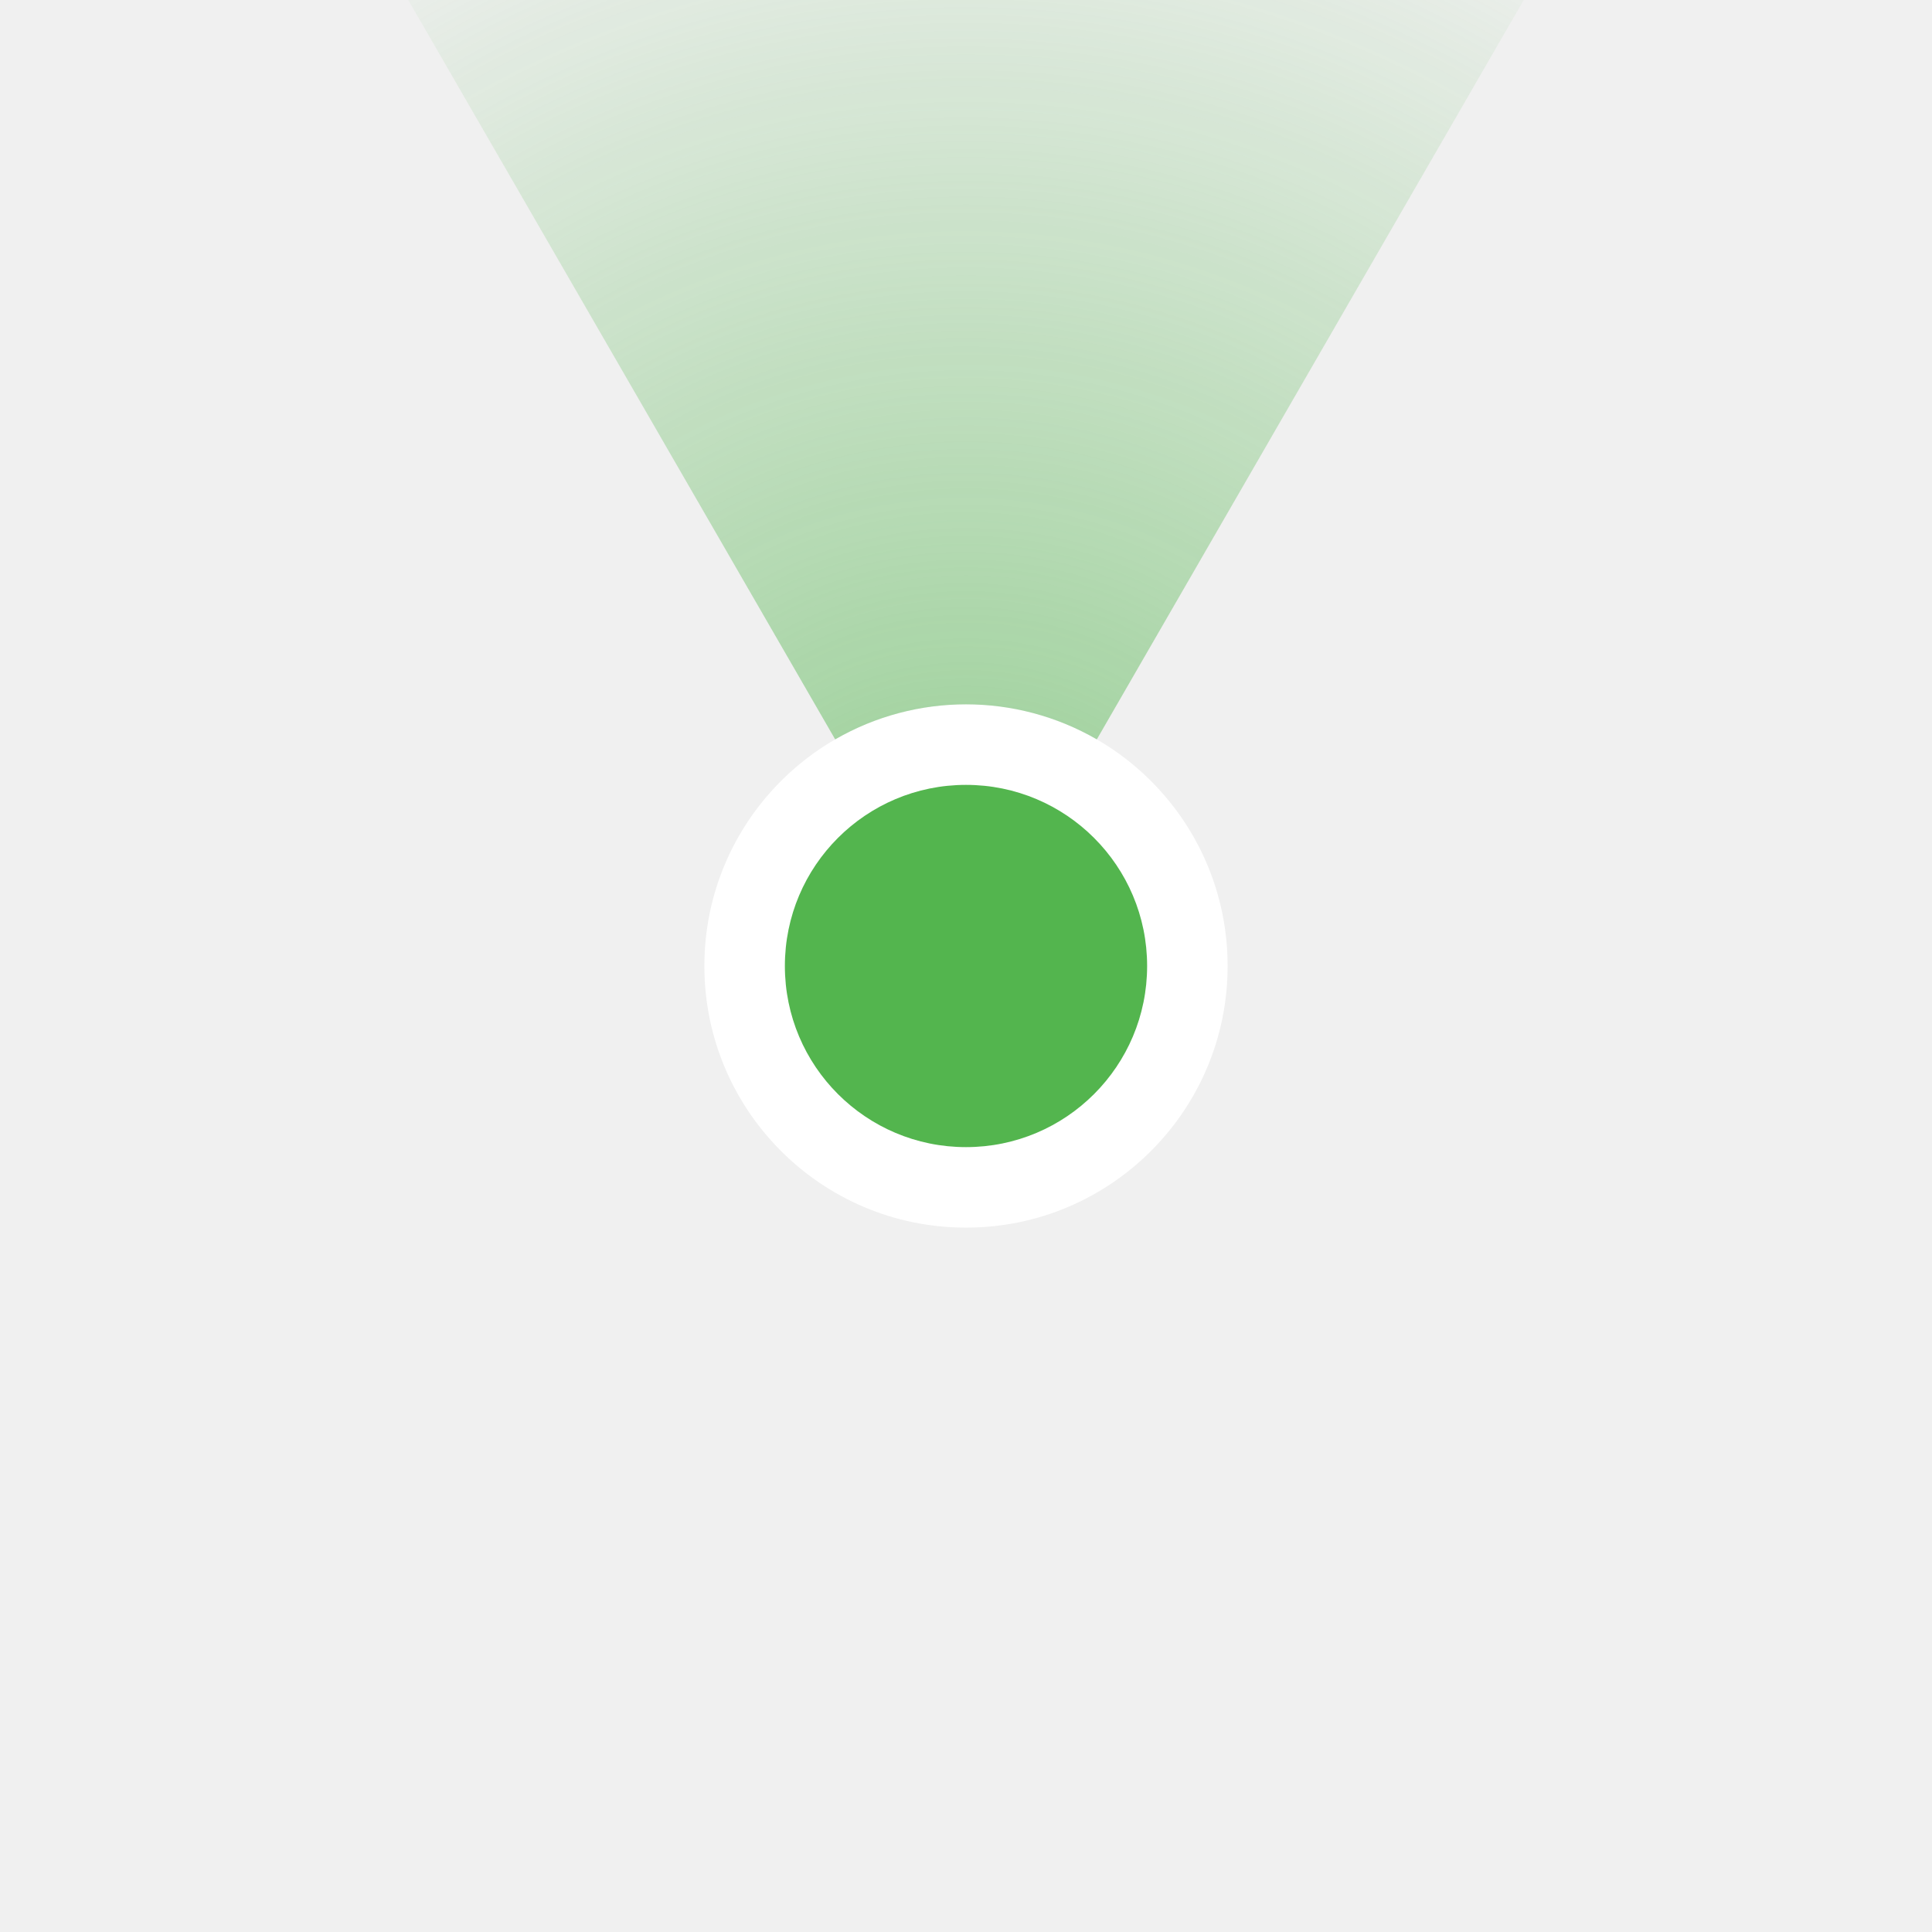
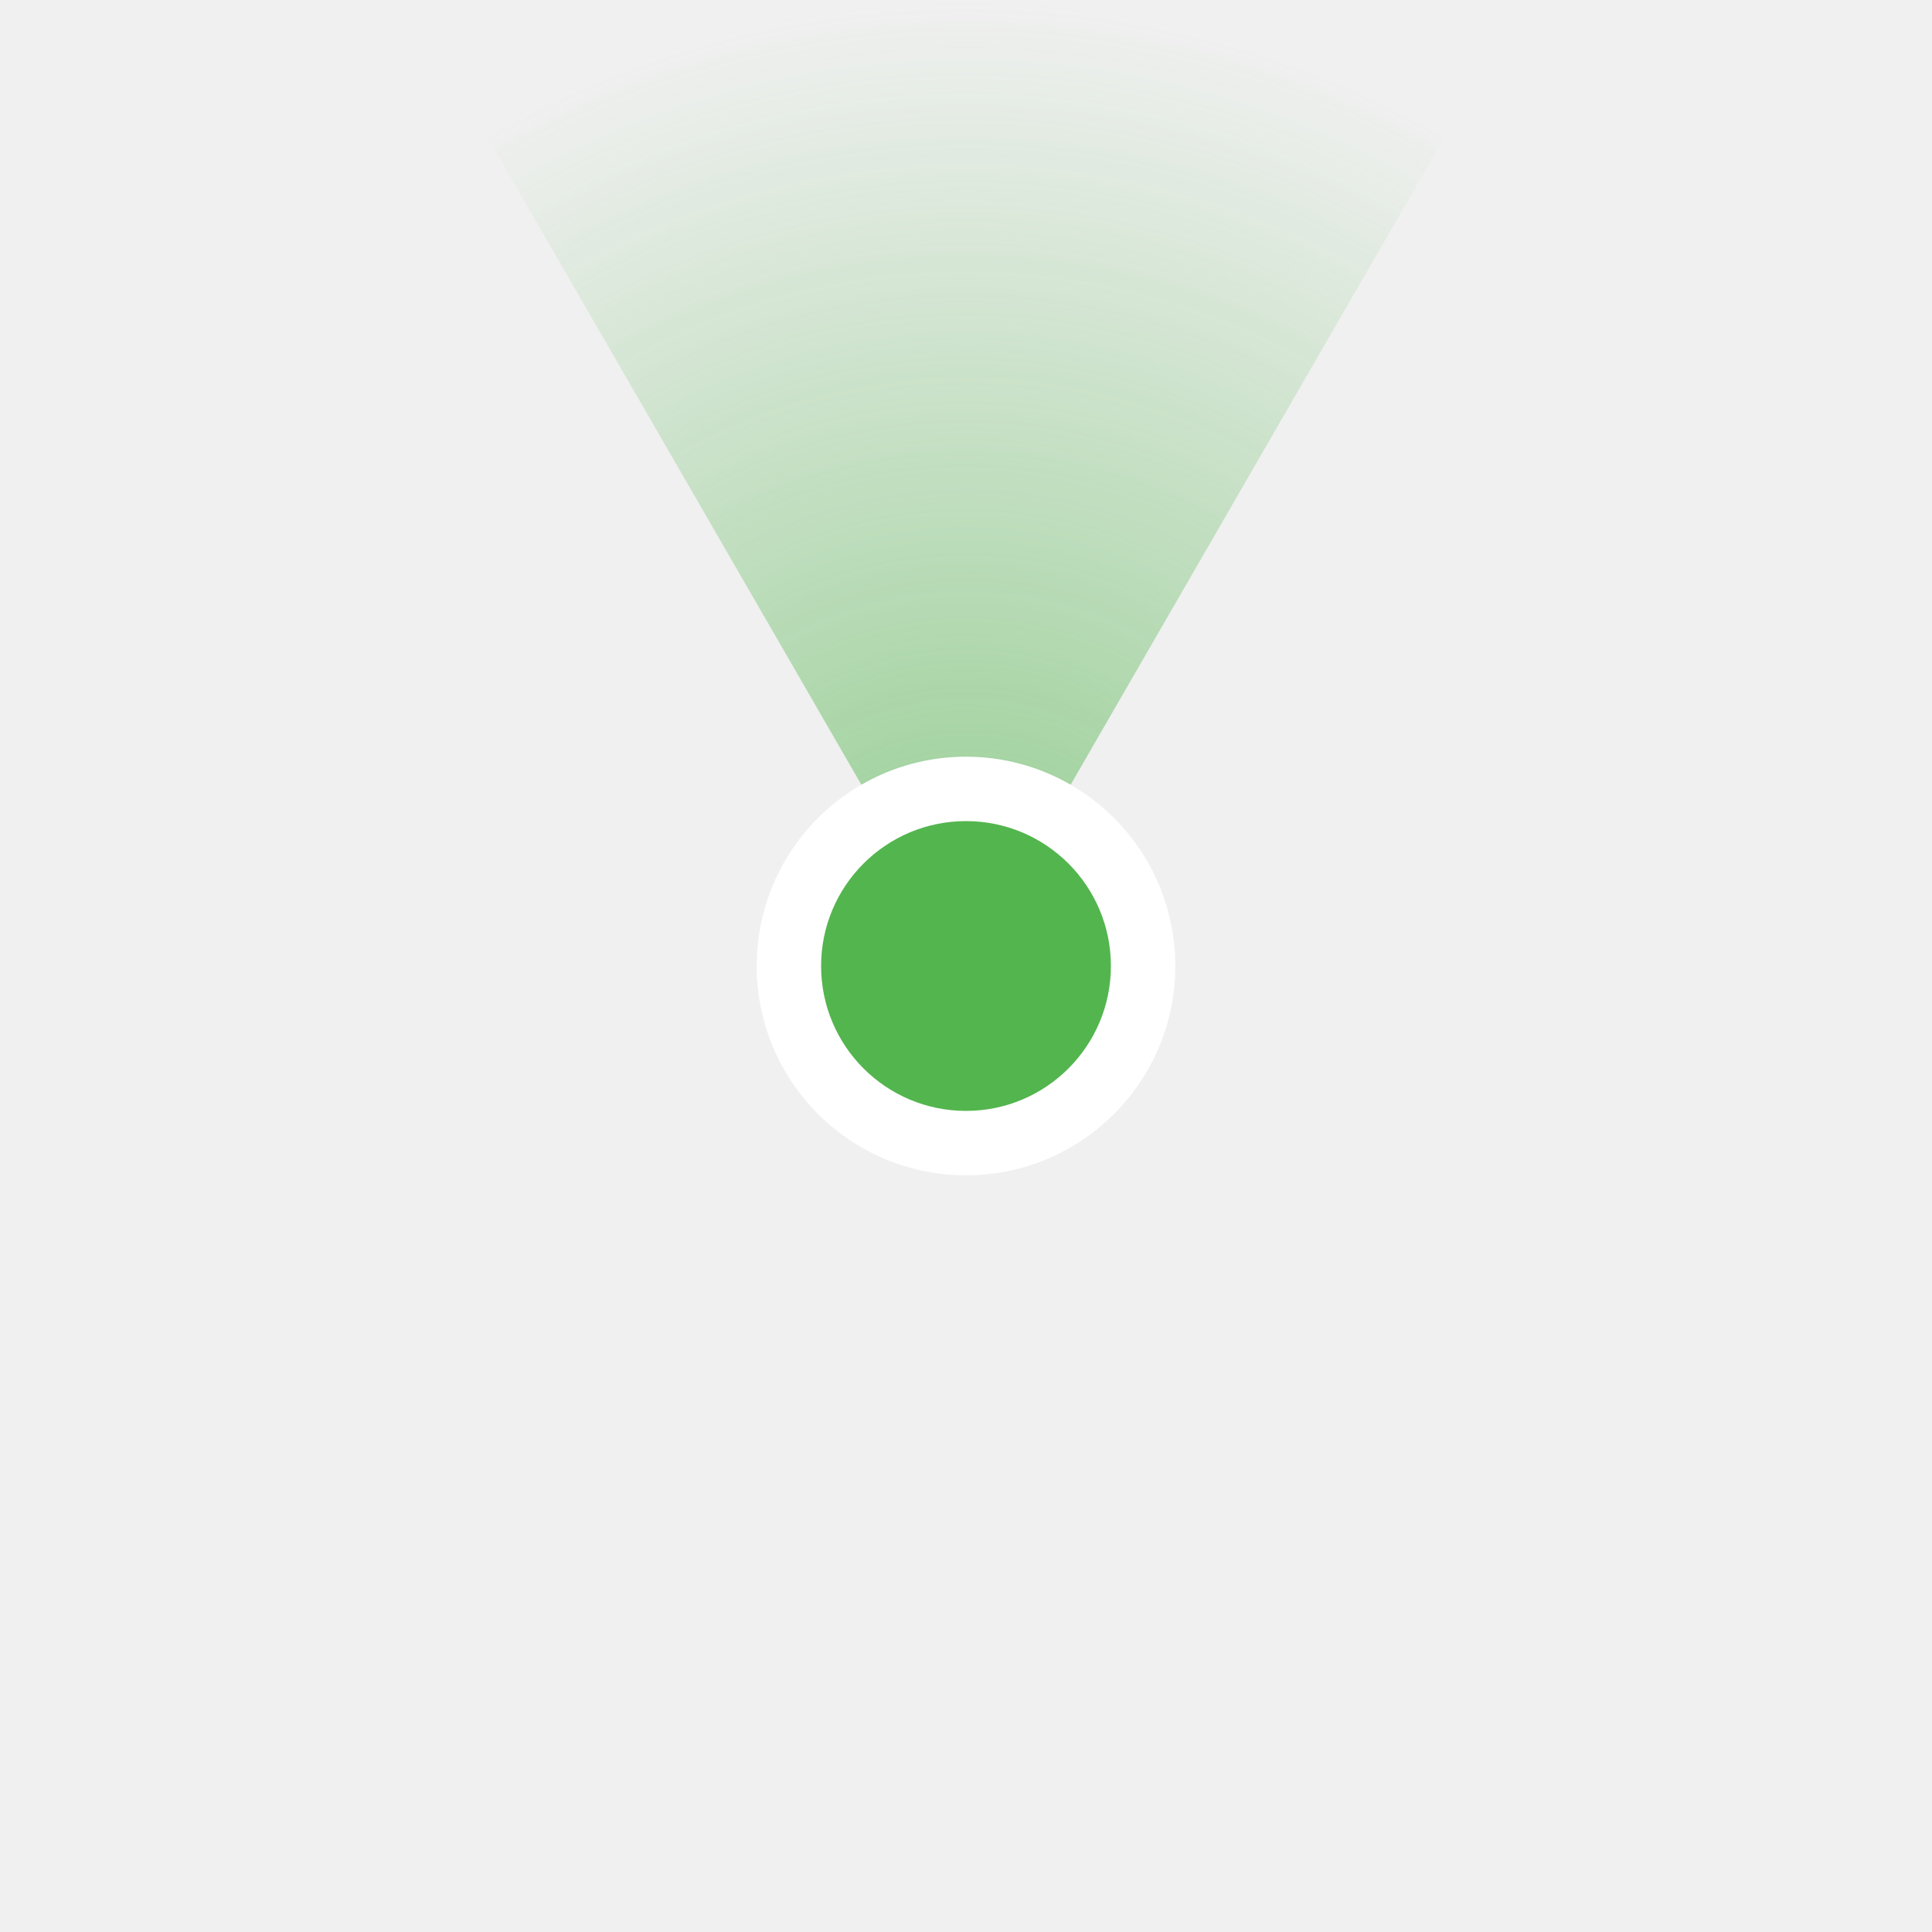
- <svg xmlns="http://www.w3.org/2000/svg" width="192" height="192" viewBox="0 0 192 192">
+ <svg xmlns="http://www.w3.org/2000/svg" width="240" height="240" viewBox="0 0 240 240">
  <defs>
-     <radialGradient id="arc-fade" cx="96" cy="96" r="120" gradientUnits="userSpaceOnUse">
+     <radialGradient id="arc-fade" cx="120" cy="120" r="120" gradientUnits="userSpaceOnUse">
      <stop offset="0%" stop-color="#53b54e" stop-opacity="0.6" />
      <stop offset="100%" stop-color="#53b54e" stop-opacity="0" />
    </radialGradient>
  </defs>
-   <circle cx="96" cy="96" r="26" fill="#ffffff" />
-   <circle cx="96" cy="96" r="18" fill="#53b54e" />
-   <path d="M83 73.48 L36 -7.92 A120 120 0 0 1 156 -7.92 L109 73.48 A26 26 0 0 0 83 73.48 Z" fill="url(#arc-fade)" />
+   <circle cx="120" cy="120" r="26" fill="#ffffff" />
+   <circle cx="120" cy="120" r="18" fill="#53b54e" />
+   <path d="M107 97.48 L60 16.08 A120 120 0 0 1 180 16.08 L133 97.48 A26 26 0 0 0 107 97.48 Z" fill="url(#arc-fade)" />
</svg>
